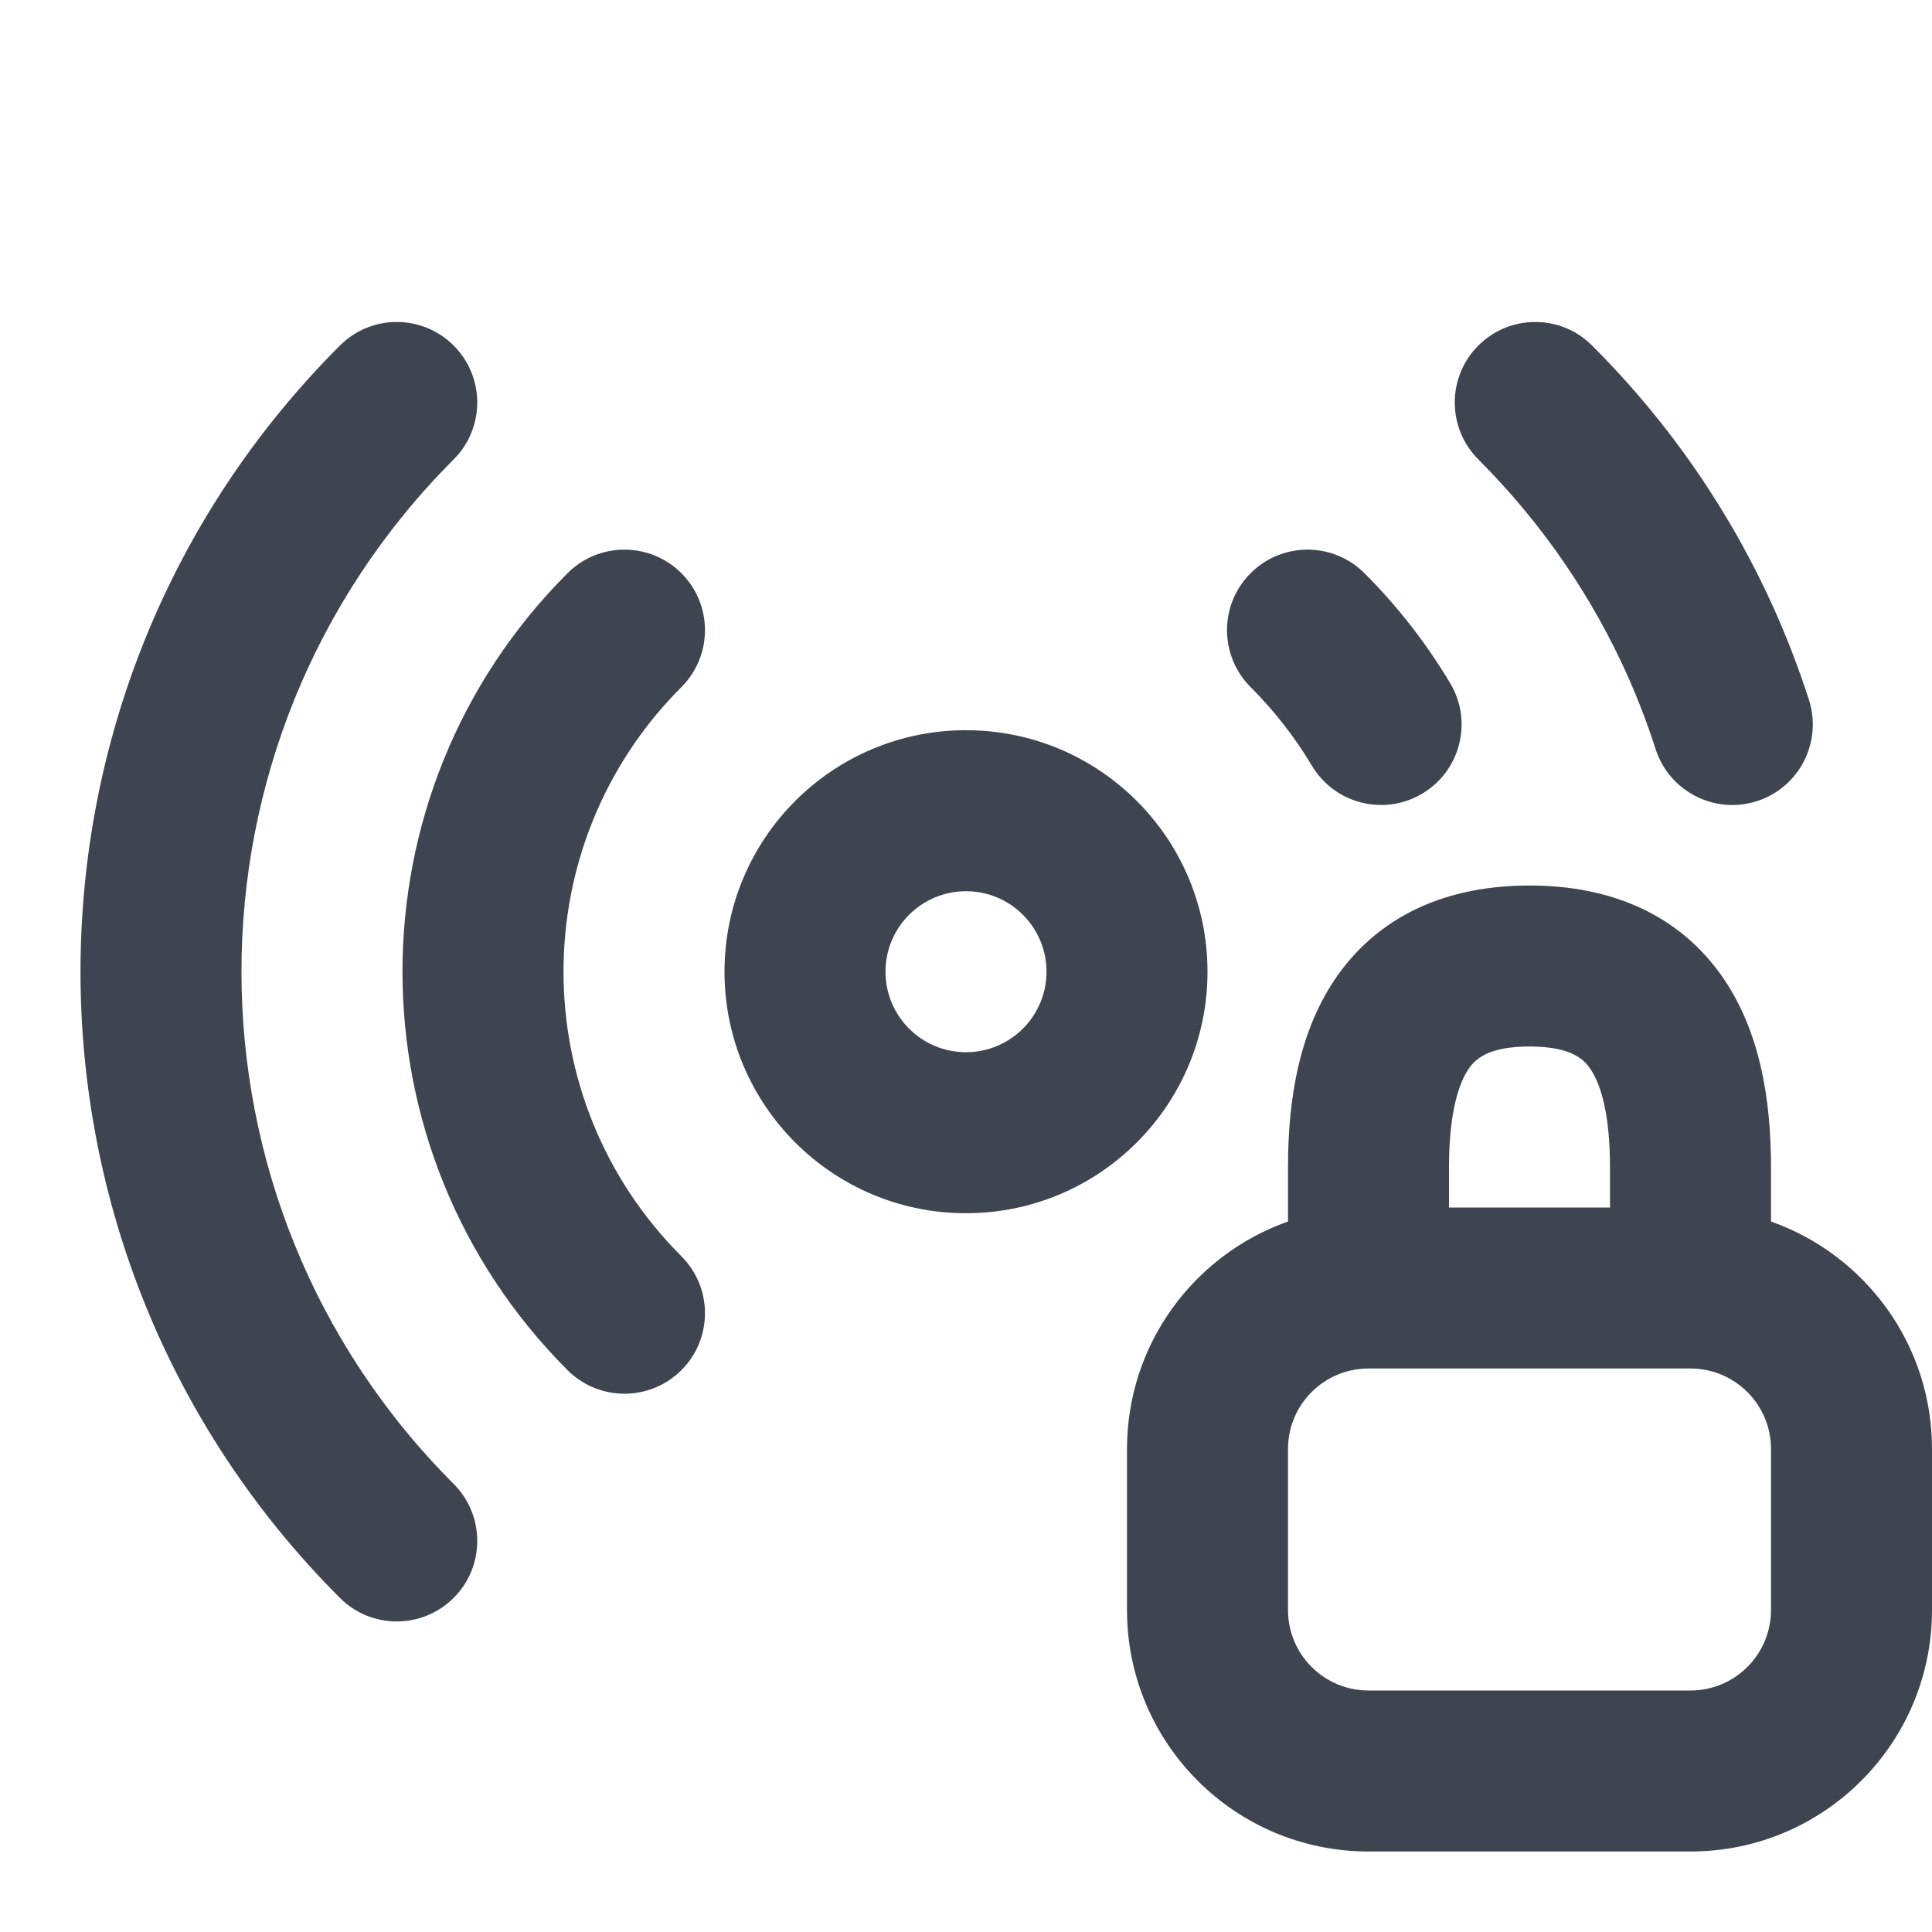
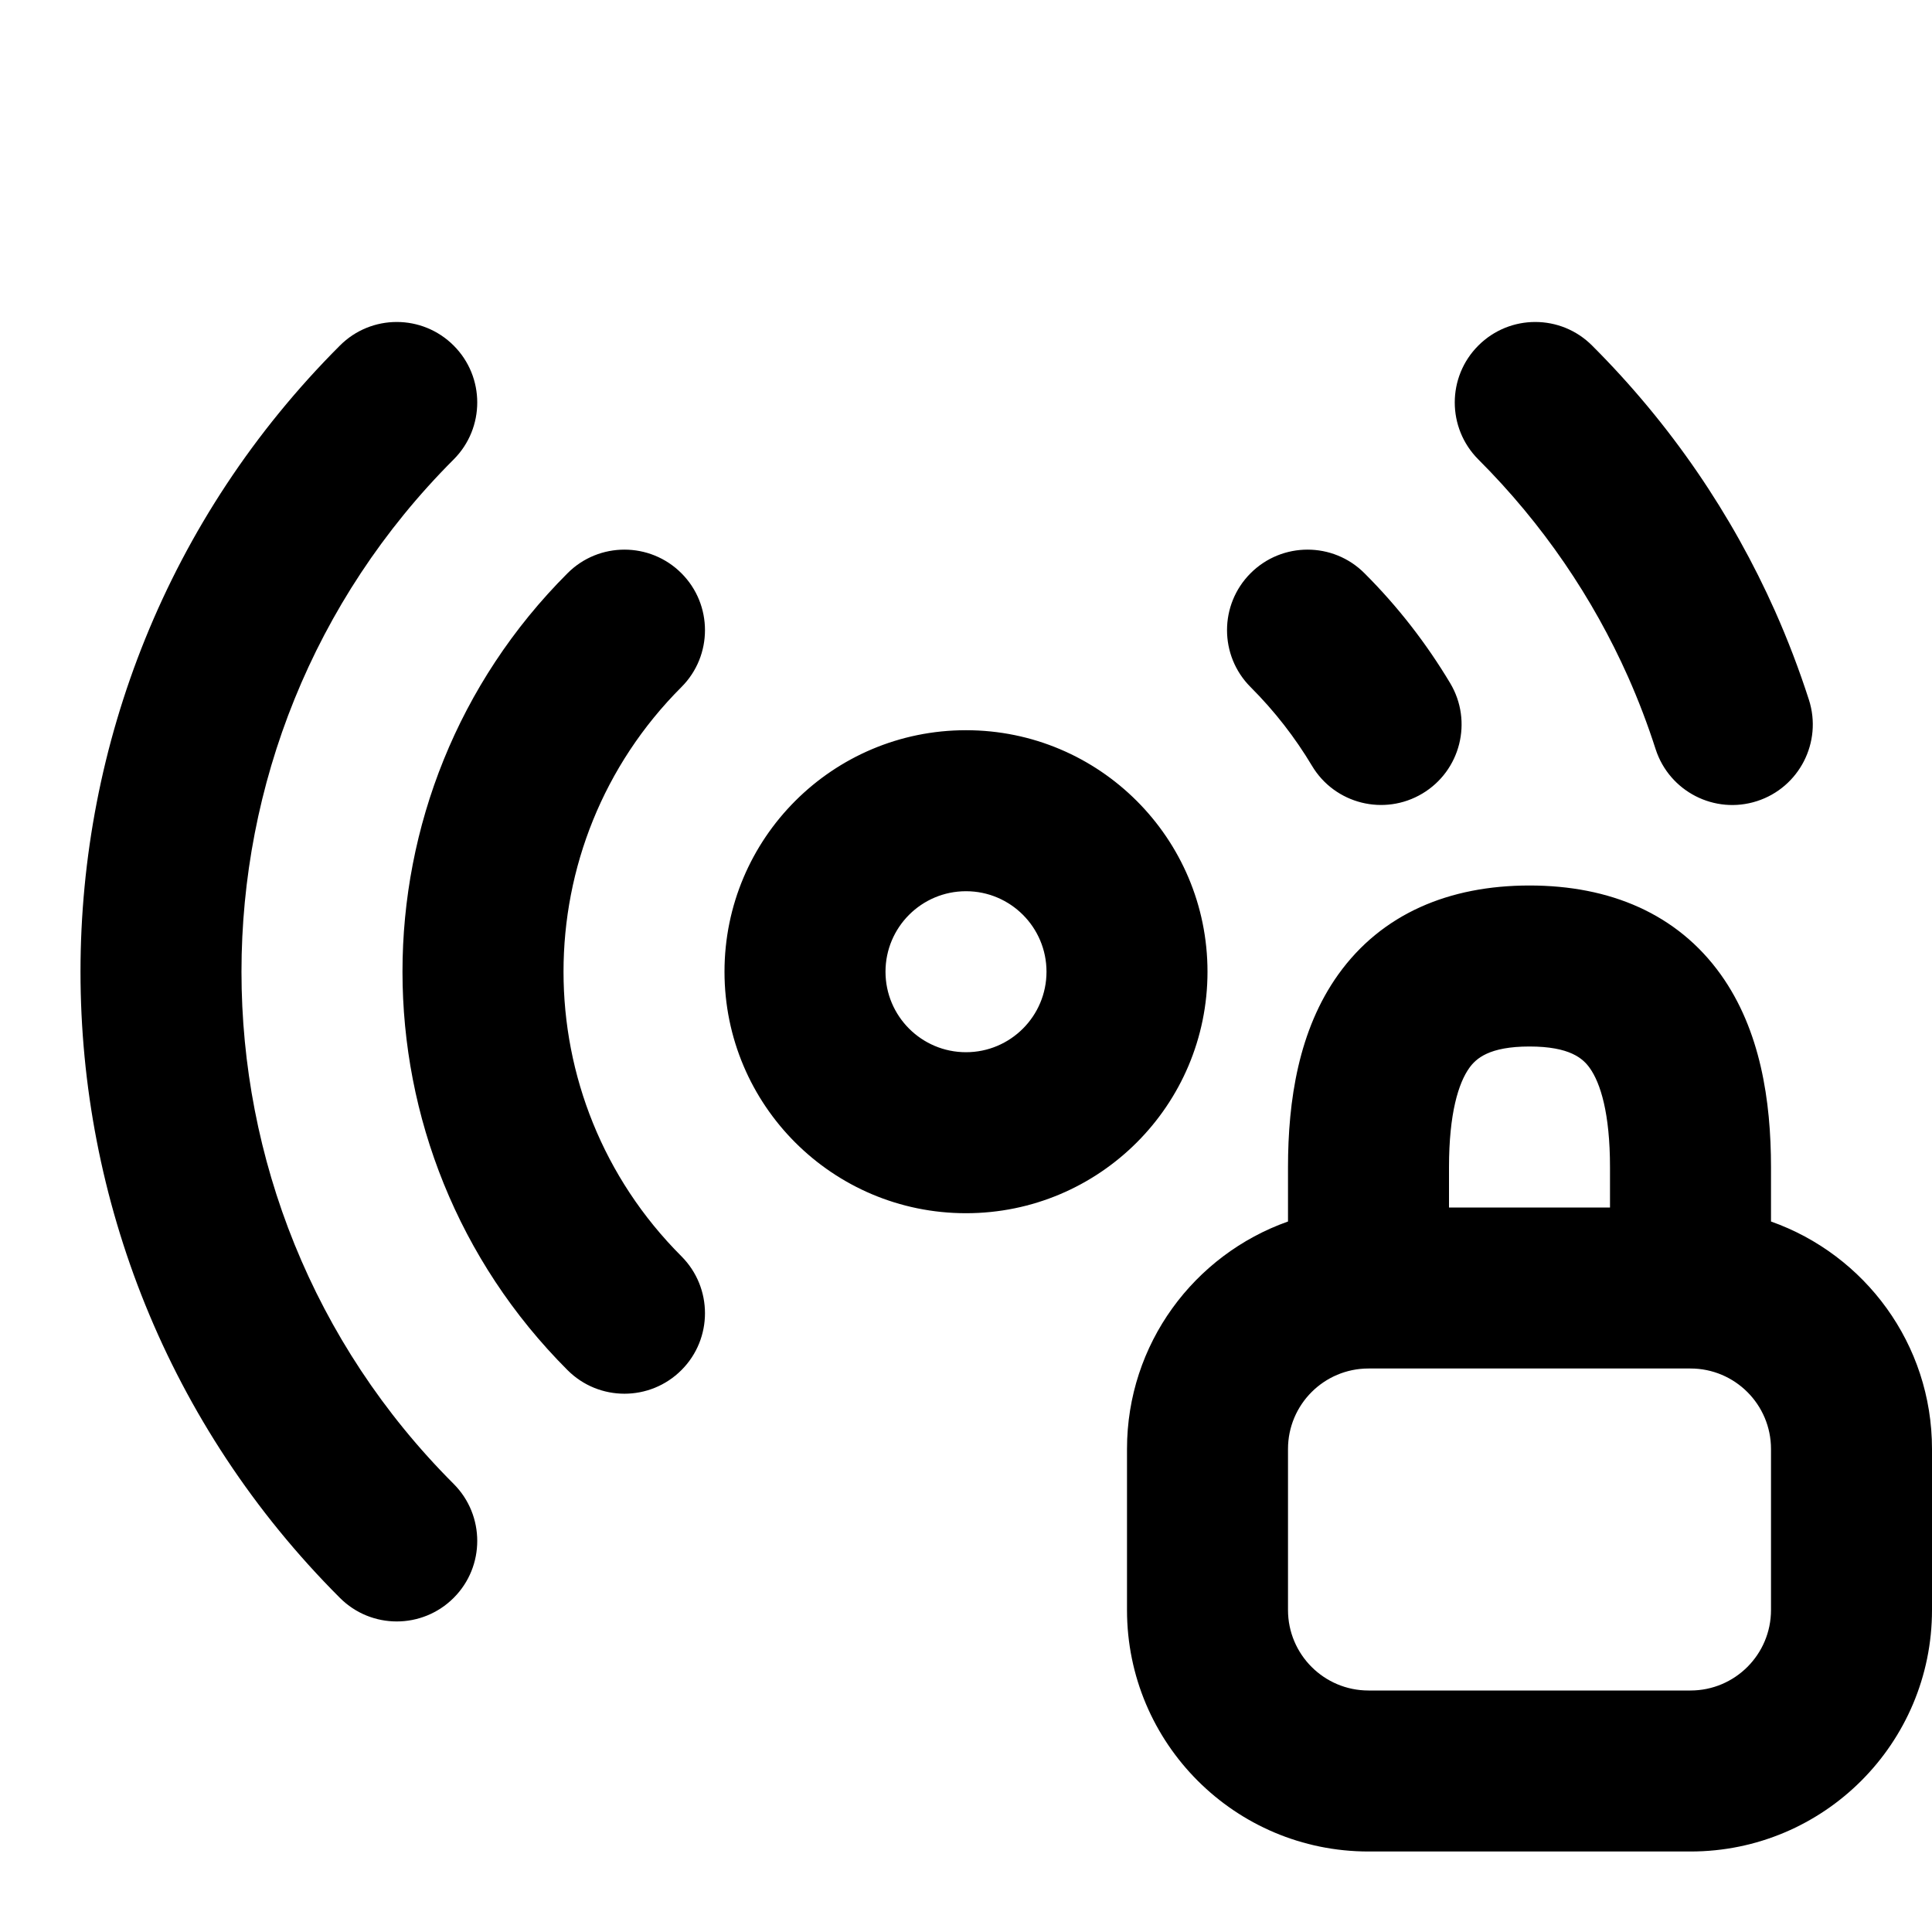
<svg xmlns="http://www.w3.org/2000/svg" width="24" height="24" viewBox="0 0 24 24" fill="none">
-   <path d="M22 18C22 17.448 21.552 17 21 17H17C16.448 17 16 17.448 16 18V20C16 20.552 16.448 21 17 21H21C21.552 21 22 20.552 22 20V18ZM4.222 4.293C4.612 3.902 5.245 3.902 5.636 4.293C6.026 4.683 6.026 5.316 5.636 5.707C2.121 9.222 2.121 14.92 5.636 18.434C6.026 18.825 6.026 19.459 5.636 19.849C5.245 20.24 4.612 20.24 4.222 19.849C-0.074 15.554 -0.074 8.589 4.222 4.293ZM7.05 7.121C7.44 6.73 8.074 6.73 8.465 7.121C8.855 7.511 8.855 8.145 8.465 8.535C6.512 10.488 6.512 13.654 8.465 15.606C8.855 15.997 8.855 16.63 8.465 17.02C8.074 17.411 7.44 17.411 7.05 17.02C4.317 14.287 4.316 9.855 7.05 7.121ZM13 12.071C13 11.519 12.552 11.071 12 11.071C11.448 11.071 11 11.519 11 12.071C11 12.623 11.448 13.071 12 13.071C12.552 13.071 13 12.623 13 12.071ZM18.364 4.293C18.755 3.902 19.388 3.902 19.778 4.293C20.759 5.273 21.517 6.394 22.051 7.593C22.211 7.953 22.351 8.321 22.471 8.693C22.64 9.219 22.351 9.783 21.825 9.952C21.3 10.121 20.737 9.832 20.567 9.307C20.469 9.002 20.355 8.702 20.224 8.407C19.788 7.429 19.169 6.511 18.364 5.707C17.974 5.316 17.974 4.683 18.364 4.293ZM15.535 7.121C15.926 6.73 16.56 6.73 16.95 7.121C17.369 7.539 17.723 7.999 18.015 8.487C18.298 8.961 18.143 9.575 17.669 9.858C17.195 10.141 16.581 9.987 16.298 9.513C16.09 9.165 15.836 8.836 15.535 8.535C15.145 8.145 15.145 7.511 15.535 7.121ZM20 14.5C20 13.827 19.881 13.454 19.749 13.268C19.665 13.15 19.503 13 19 13C18.497 13 18.335 13.15 18.251 13.268C18.119 13.454 18 13.827 18 14.5V15H20V14.5ZM22 15.174C23.165 15.586 24 16.694 24 18V20C24 21.657 22.657 23 21 23H17C15.343 23 14 21.657 14 20V18C14 16.694 14.835 15.586 16 15.174V14.5C16 13.673 16.131 12.796 16.624 12.106C17.165 11.35 18.003 11 19 11C19.997 11 20.835 11.35 21.376 12.106C21.869 12.796 22 13.673 22 14.5V15.174ZM15 12.071C15 13.728 13.657 15.071 12 15.071C10.343 15.071 9 13.728 9 12.071C9 10.414 10.343 9.071 12 9.071C13.657 9.071 15 10.414 15 12.071Z" fill="#3E4550" />
+   <path d="M22 18C22 17.448 21.552 17 21 17H17C16.448 17 16 17.448 16 18V20C16 20.552 16.448 21 17 21H21C21.552 21 22 20.552 22 20V18ZM4.222 4.293C4.612 3.902 5.245 3.902 5.636 4.293C6.026 4.683 6.026 5.316 5.636 5.707C2.121 9.222 2.121 14.92 5.636 18.434C6.026 18.825 6.026 19.459 5.636 19.849C5.245 20.24 4.612 20.24 4.222 19.849C-0.074 15.554 -0.074 8.589 4.222 4.293ZM7.05 7.121C7.44 6.73 8.074 6.73 8.465 7.121C8.855 7.511 8.855 8.145 8.465 8.535C6.512 10.488 6.512 13.654 8.465 15.606C8.855 15.997 8.855 16.63 8.465 17.02C8.074 17.411 7.44 17.411 7.05 17.02C4.317 14.287 4.316 9.855 7.05 7.121ZM13 12.071C13 11.519 12.552 11.071 12 11.071C11.448 11.071 11 11.519 11 12.071C11 12.623 11.448 13.071 12 13.071C12.552 13.071 13 12.623 13 12.071ZM18.364 4.293C18.755 3.902 19.388 3.902 19.778 4.293C20.759 5.273 21.517 6.394 22.051 7.593C22.211 7.953 22.351 8.321 22.471 8.693C22.64 9.219 22.351 9.783 21.825 9.952C21.3 10.121 20.737 9.832 20.567 9.307C20.469 9.002 20.355 8.702 20.224 8.407C19.788 7.429 19.169 6.511 18.364 5.707C17.974 5.316 17.974 4.683 18.364 4.293ZM15.535 7.121C15.926 6.73 16.56 6.73 16.95 7.121C17.369 7.539 17.723 7.999 18.015 8.487C18.298 8.961 18.143 9.575 17.669 9.858C17.195 10.141 16.581 9.987 16.298 9.513C16.09 9.165 15.836 8.836 15.535 8.535C15.145 8.145 15.145 7.511 15.535 7.121ZM20 14.5C20 13.827 19.881 13.454 19.749 13.268C19.665 13.15 19.503 13 19 13C18.497 13 18.335 13.15 18.251 13.268C18.119 13.454 18 13.827 18 14.5V15H20V14.5ZM22 15.174C23.165 15.586 24 16.694 24 18V20C24 21.657 22.657 23 21 23H17C15.343 23 14 21.657 14 20V18C14 16.694 14.835 15.586 16 15.174V14.5C16 13.673 16.131 12.796 16.624 12.106C17.165 11.35 18.003 11 19 11C19.997 11 20.835 11.35 21.376 12.106C21.869 12.796 22 13.673 22 14.5V15.174ZM15 12.071C15 13.728 13.657 15.071 12 15.071C10.343 15.071 9 13.728 9 12.071C9 10.414 10.343 9.071 12 9.071C13.657 9.071 15 10.414 15 12.071Z" fill="currentColor" />
</svg>
